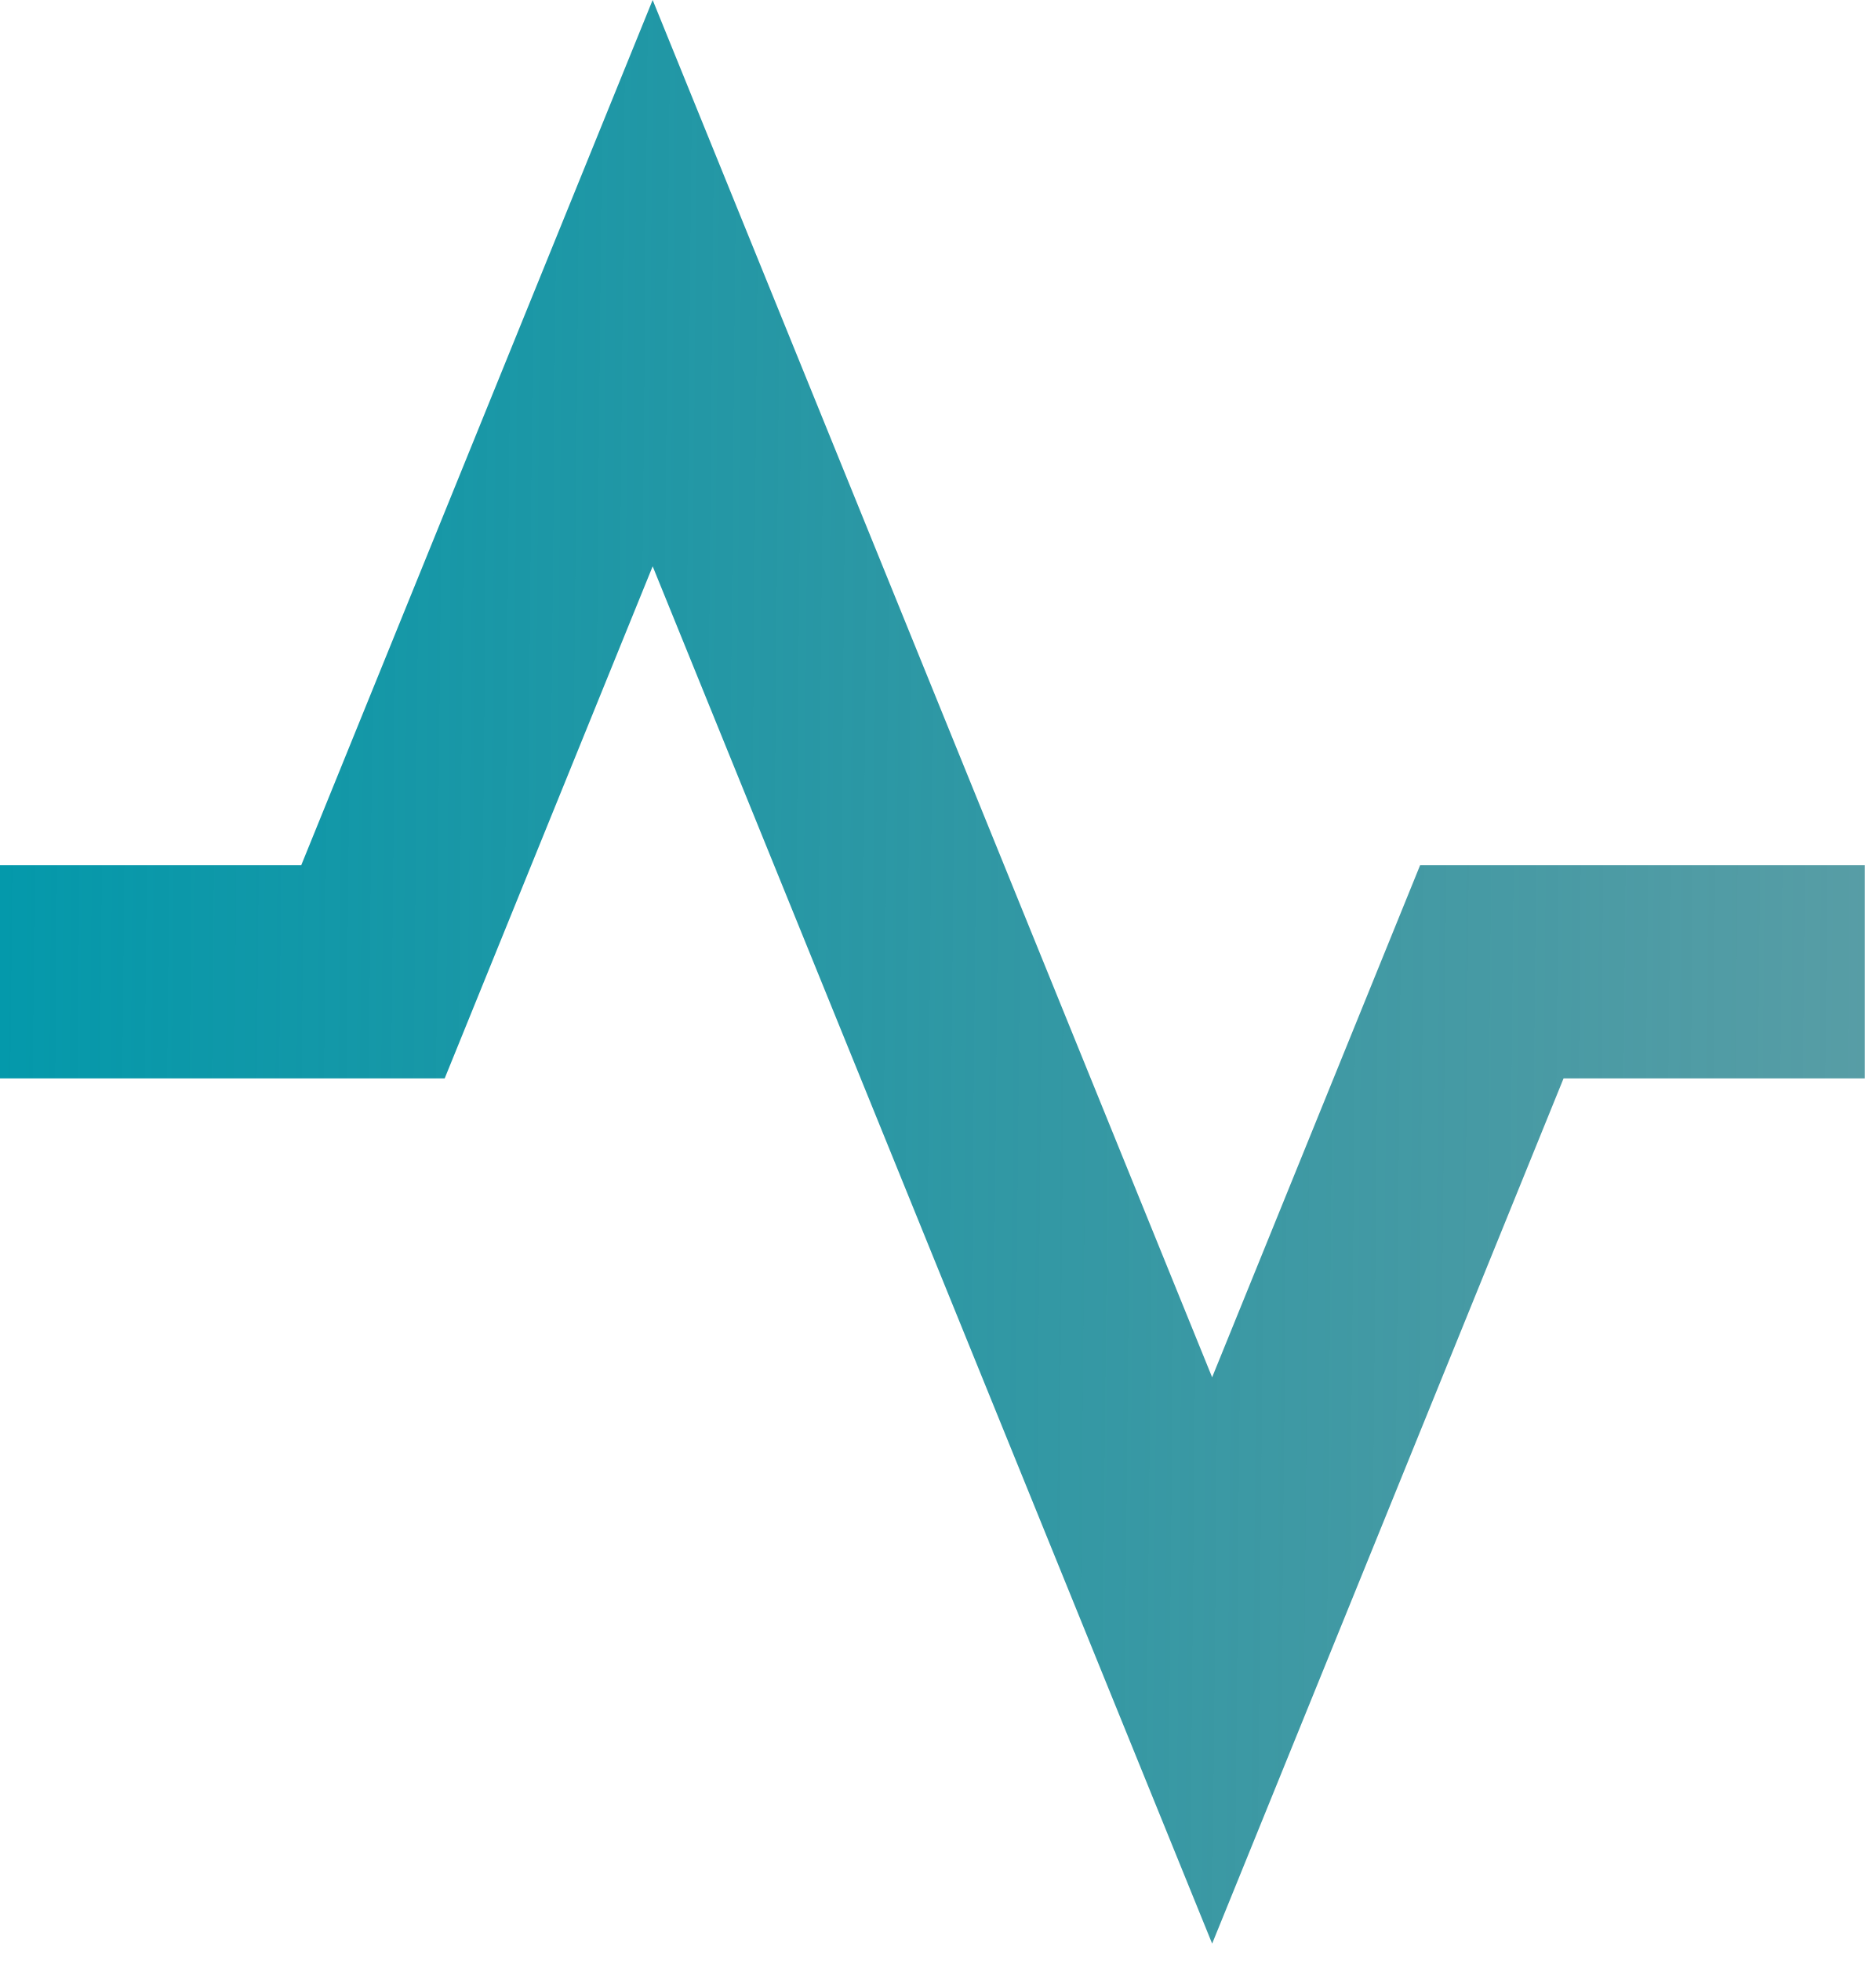
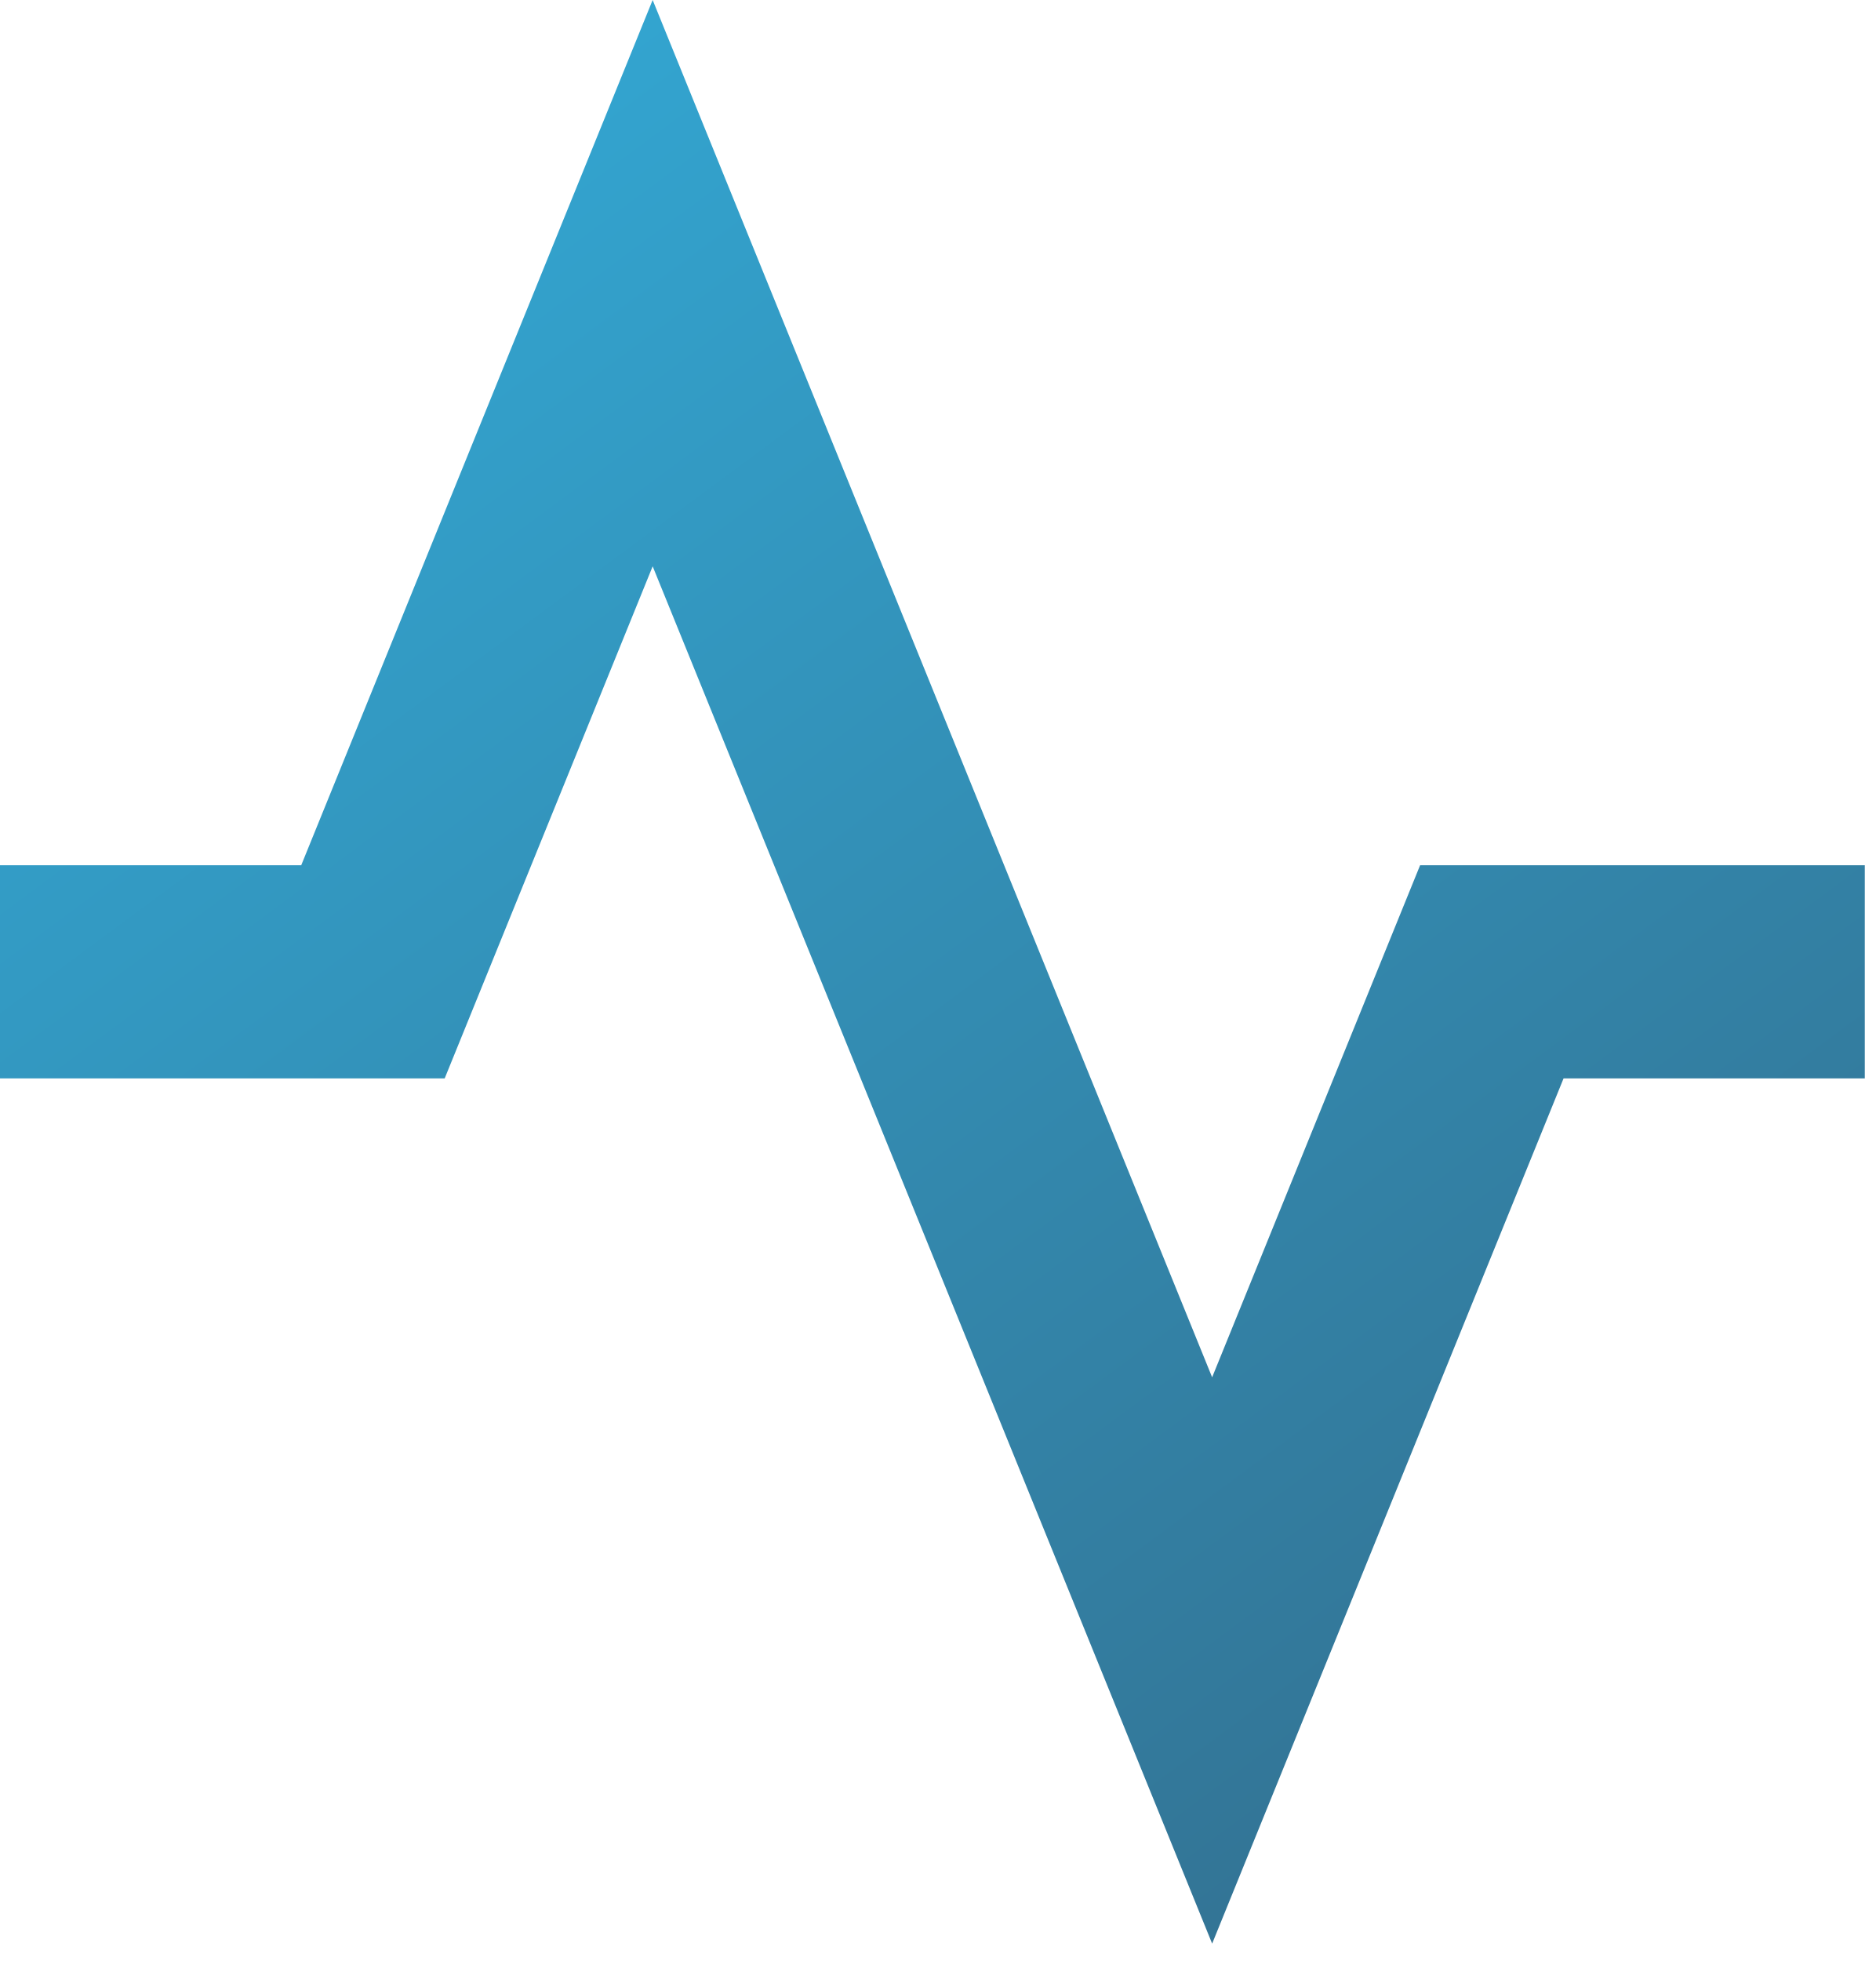
<svg xmlns="http://www.w3.org/2000/svg" width="44" height="46" viewBox="0 0 44 46" fill="none">
-   <path d="M43.75 22.796H35L28.438 38.95L15.312 6.642L8.75 22.796H0" stroke="url(#paint0_linear_6448_158)" stroke-width="5" />
+   <path d="M43.75 22.796H35L28.438 38.95L15.312 6.642L8.75 22.796H0" stroke="url(#paint0_linear_6448_158)" stroke-opacity="0.8" stroke-width="5" />
  <defs>
-     <linearGradient id="paint0_linear_6448_158" x1="0" y1="22.796" x2="53.621" y2="23.305" gradientUnits="userSpaceOnUse">
-       <stop stop-color="#0499AB" />
-       <stop offset="1" stop-color="#06646F" stop-opacity="0.6" />
+     <linearGradient id="paint0_linear_6448_158" x1="5.418" y1="7.861" x2="38.56" y2="52.646" gradientUnits="userSpaceOnUse">
+       <stop stop-color="#008DC3" />
+       <stop offset="1" stop-color="#004268" />
    </linearGradient>
  </defs>
</svg>
